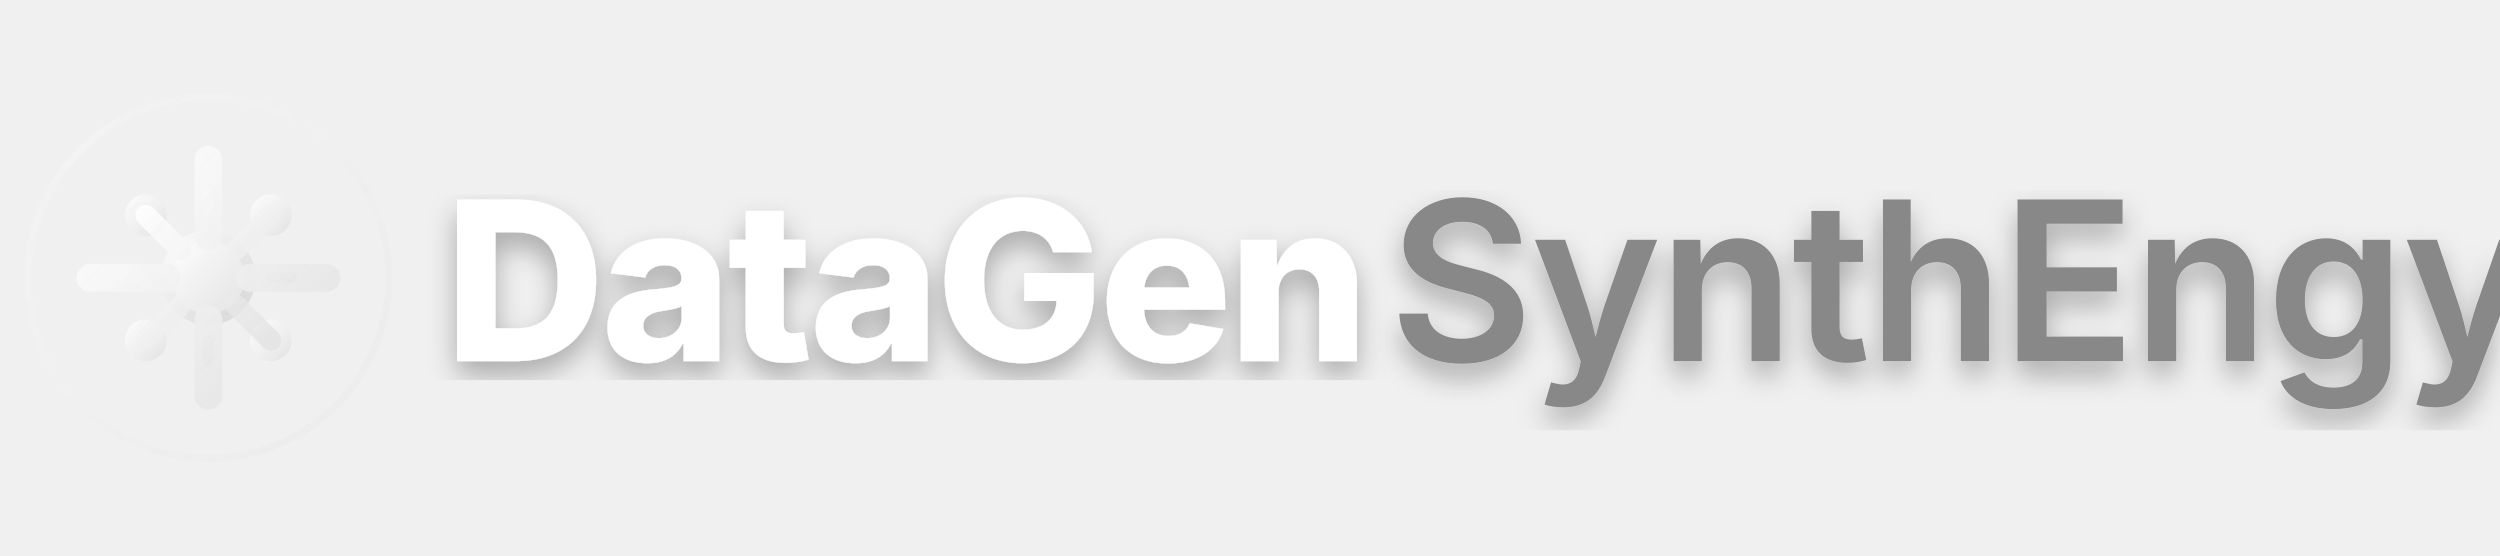
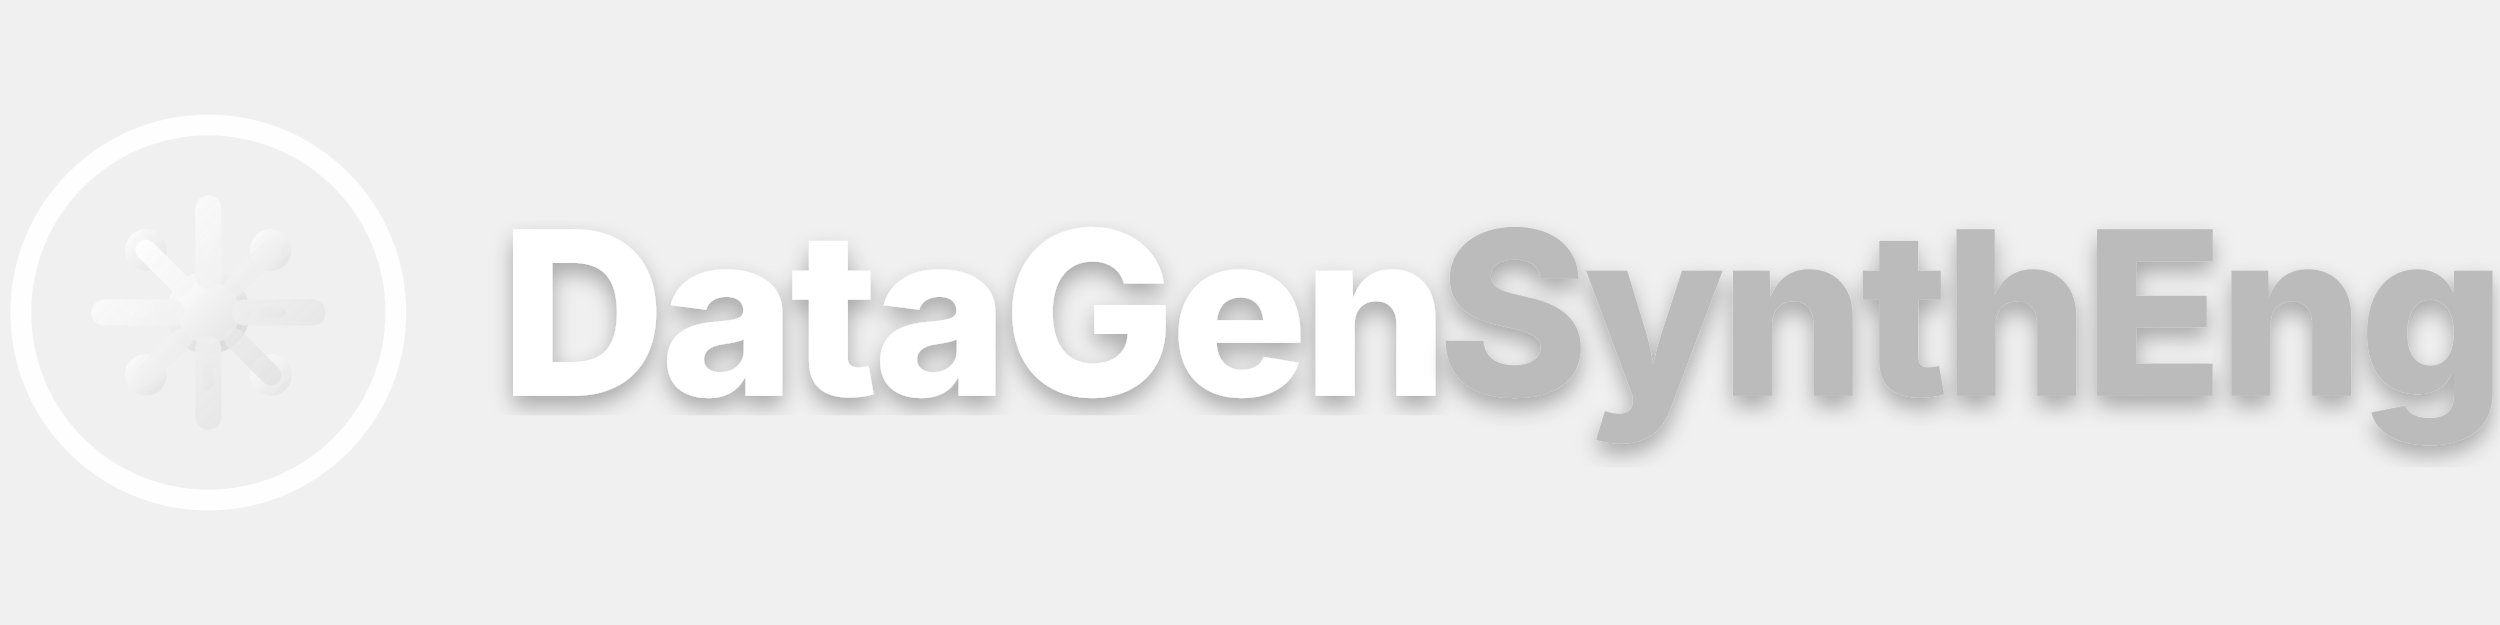
- <svg xmlns="http://www.w3.org/2000/svg" width="180" height="40" viewBox="0 0 180 40" fill="none">
-   <circle cx="15" cy="20" r="14" fill="url(#bgGradientCompact)" opacity="0.15" />
-   <circle cx="15" cy="20" r="13" stroke="url(#gradientCompact)" stroke-width="0.5" opacity="0.3" />
-   <g transform="translate(5, 10)">
-     <circle cx="10" cy="10" r="3" fill="url(#gradientCompact)" stroke="url(#strokeGradientCompact)" stroke-width="0.8" />
-     <path d="M10 1.5 L10 7 M10 13 L10 18.5 M1.5 10 L7 10 M13 10 L18.5 10" stroke="url(#gradientCompact)" stroke-width="2" stroke-linecap="round" />
-     <circle cx="5.5" cy="5.5" r="1.5" fill="url(#gradientCompact)" opacity="0.9" />
-     <circle cx="14.5" cy="5.5" r="1.5" fill="url(#gradientCompact)" opacity="0.9" />
-     <circle cx="5.5" cy="14.5" r="1.5" fill="url(#gradientCompact)" opacity="0.9" />
-     <circle cx="14.5" cy="14.5" r="1.5" fill="url(#gradientCompact)" opacity="0.9" />
-     <path d="M8 8 L5.5 5.5 M12 8 L14.5 5.5 M8 12 L5.5 14.5 M12 12 L14.5 14.5" stroke="url(#gradientCompact)" stroke-width="1.5" stroke-linecap="round" opacity="0.8" />
-     <path d="M10 4 L10 5.5 M10 14.5 L10 16 M4 10 L5.5 10 M14.5 10 L16 10" stroke="url(#accentGradientCompact)" stroke-width="0.8" stroke-linecap="round" opacity="0.6" />
+ <svg xmlns="http://www.w3.org/2000/svg" width="240" height="60" viewBox="0 0 240 60" fill="none">
+   <circle cx="20" cy="30" r="18" fill="none" stroke="#ffffff" stroke-width="2" opacity="0.9" />
+   <g transform="translate(8, 18)">
+     <circle cx="12" cy="12" r="3.5" fill="url(#gradientCompact)" stroke="url(#strokeGradientCompact)" stroke-width="1" />
+     <path d="M12 2 L12 8.5 M12 15.5 L12 22 M2 12 L8.5 12 M15.5 12 L22 12" stroke="url(#gradientCompact)" stroke-width="2.5" stroke-linecap="round" />
+     <circle cx="6" cy="6" r="2" fill="url(#gradientCompact)" opacity="0.9" />
+     <circle cx="18" cy="6" r="2" fill="url(#gradientCompact)" opacity="0.9" />
+     <circle cx="6" cy="18" r="2" fill="url(#gradientCompact)" opacity="0.9" />
+     <circle cx="18" cy="18" r="2" fill="url(#gradientCompact)" opacity="0.9" />
+     <path d="M9.5 9.5 L6 6 M14.5 9.5 L18 6 M9.5 14.5 L6 18 M14.5 14.5 L18 18" stroke="url(#gradientCompact)" stroke-width="2" stroke-linecap="round" opacity="0.8" />
+     <path d="M12 5 L12 6.5 M12 17.5 L12 19 M5 12 L6.5 12 M17.5 12 L19 12" stroke="url(#accentGradientCompact)" stroke-width="1" stroke-linecap="round" opacity="0.6" />
  </g>
-   <text x="32" y="26" font-family="system-ui, -apple-system, sans-serif" font-size="16" font-weight="800" fill="white" letter-spacing="-0.3px" filter="url(#textShadowCompact)">
+   <text x="48" y="38" font-family="system-ui, -apple-system, BlinkMacSystemFont, 'Segoe UI', sans-serif" font-size="22" font-weight="800" fill="white" letter-spacing="-0.5px" filter="url(#textShadowCompact)">
    DataGen
  </text>
-   <text x="100" y="26" font-family="system-ui, -apple-system, sans-serif" font-size="16" font-weight="600" fill="#888888" letter-spacing="-0.2px" filter="url(#textShadowCompact)">
+   <text x="138" y="38" font-family="system-ui, -apple-system, BlinkMacSystemFont, 'Segoe UI', sans-serif" font-size="22" font-weight="800" fill="#bbbbbb" letter-spacing="-0.5px" filter="url(#textShadowCompact)">
    SynthEngyne
  </text>
  <defs>
    <linearGradient id="gradientCompact" x1="0%" y1="0%" x2="100%" y2="100%">
      <stop offset="0%" style="stop-color:#ffffff;stop-opacity:1" />
      <stop offset="50%" style="stop-color:#f0f0f0;stop-opacity:0.95" />
      <stop offset="100%" style="stop-color:#e0e0e0;stop-opacity:0.9" />
    </linearGradient>
    <linearGradient id="strokeGradientCompact" x1="0%" y1="0%" x2="100%" y2="100%">
      <stop offset="0%" style="stop-color:#ffffff;stop-opacity:0.8" />
      <stop offset="100%" style="stop-color:#cccccc;stop-opacity:0.6" />
    </linearGradient>
    <linearGradient id="accentGradientCompact" x1="0%" y1="0%" x2="100%" y2="100%">
      <stop offset="0%" style="stop-color:#ffffff;stop-opacity:0.9" />
      <stop offset="100%" style="stop-color:#dddddd;stop-opacity:0.7" />
    </linearGradient>
    <radialGradient id="bgGradientCompact" cx="50%" cy="50%" r="50%">
      <stop offset="0%" style="stop-color:#ffffff;stop-opacity:0.2" />
      <stop offset="100%" style="stop-color:#ffffff;stop-opacity:0.05" />
    </radialGradient>
    <filter id="textShadowCompact">
      <feDropShadow dx="0" dy="1" stdDeviation="1" flood-color="#000000" flood-opacity="0.3" />
    </filter>
  </defs>
</svg>
